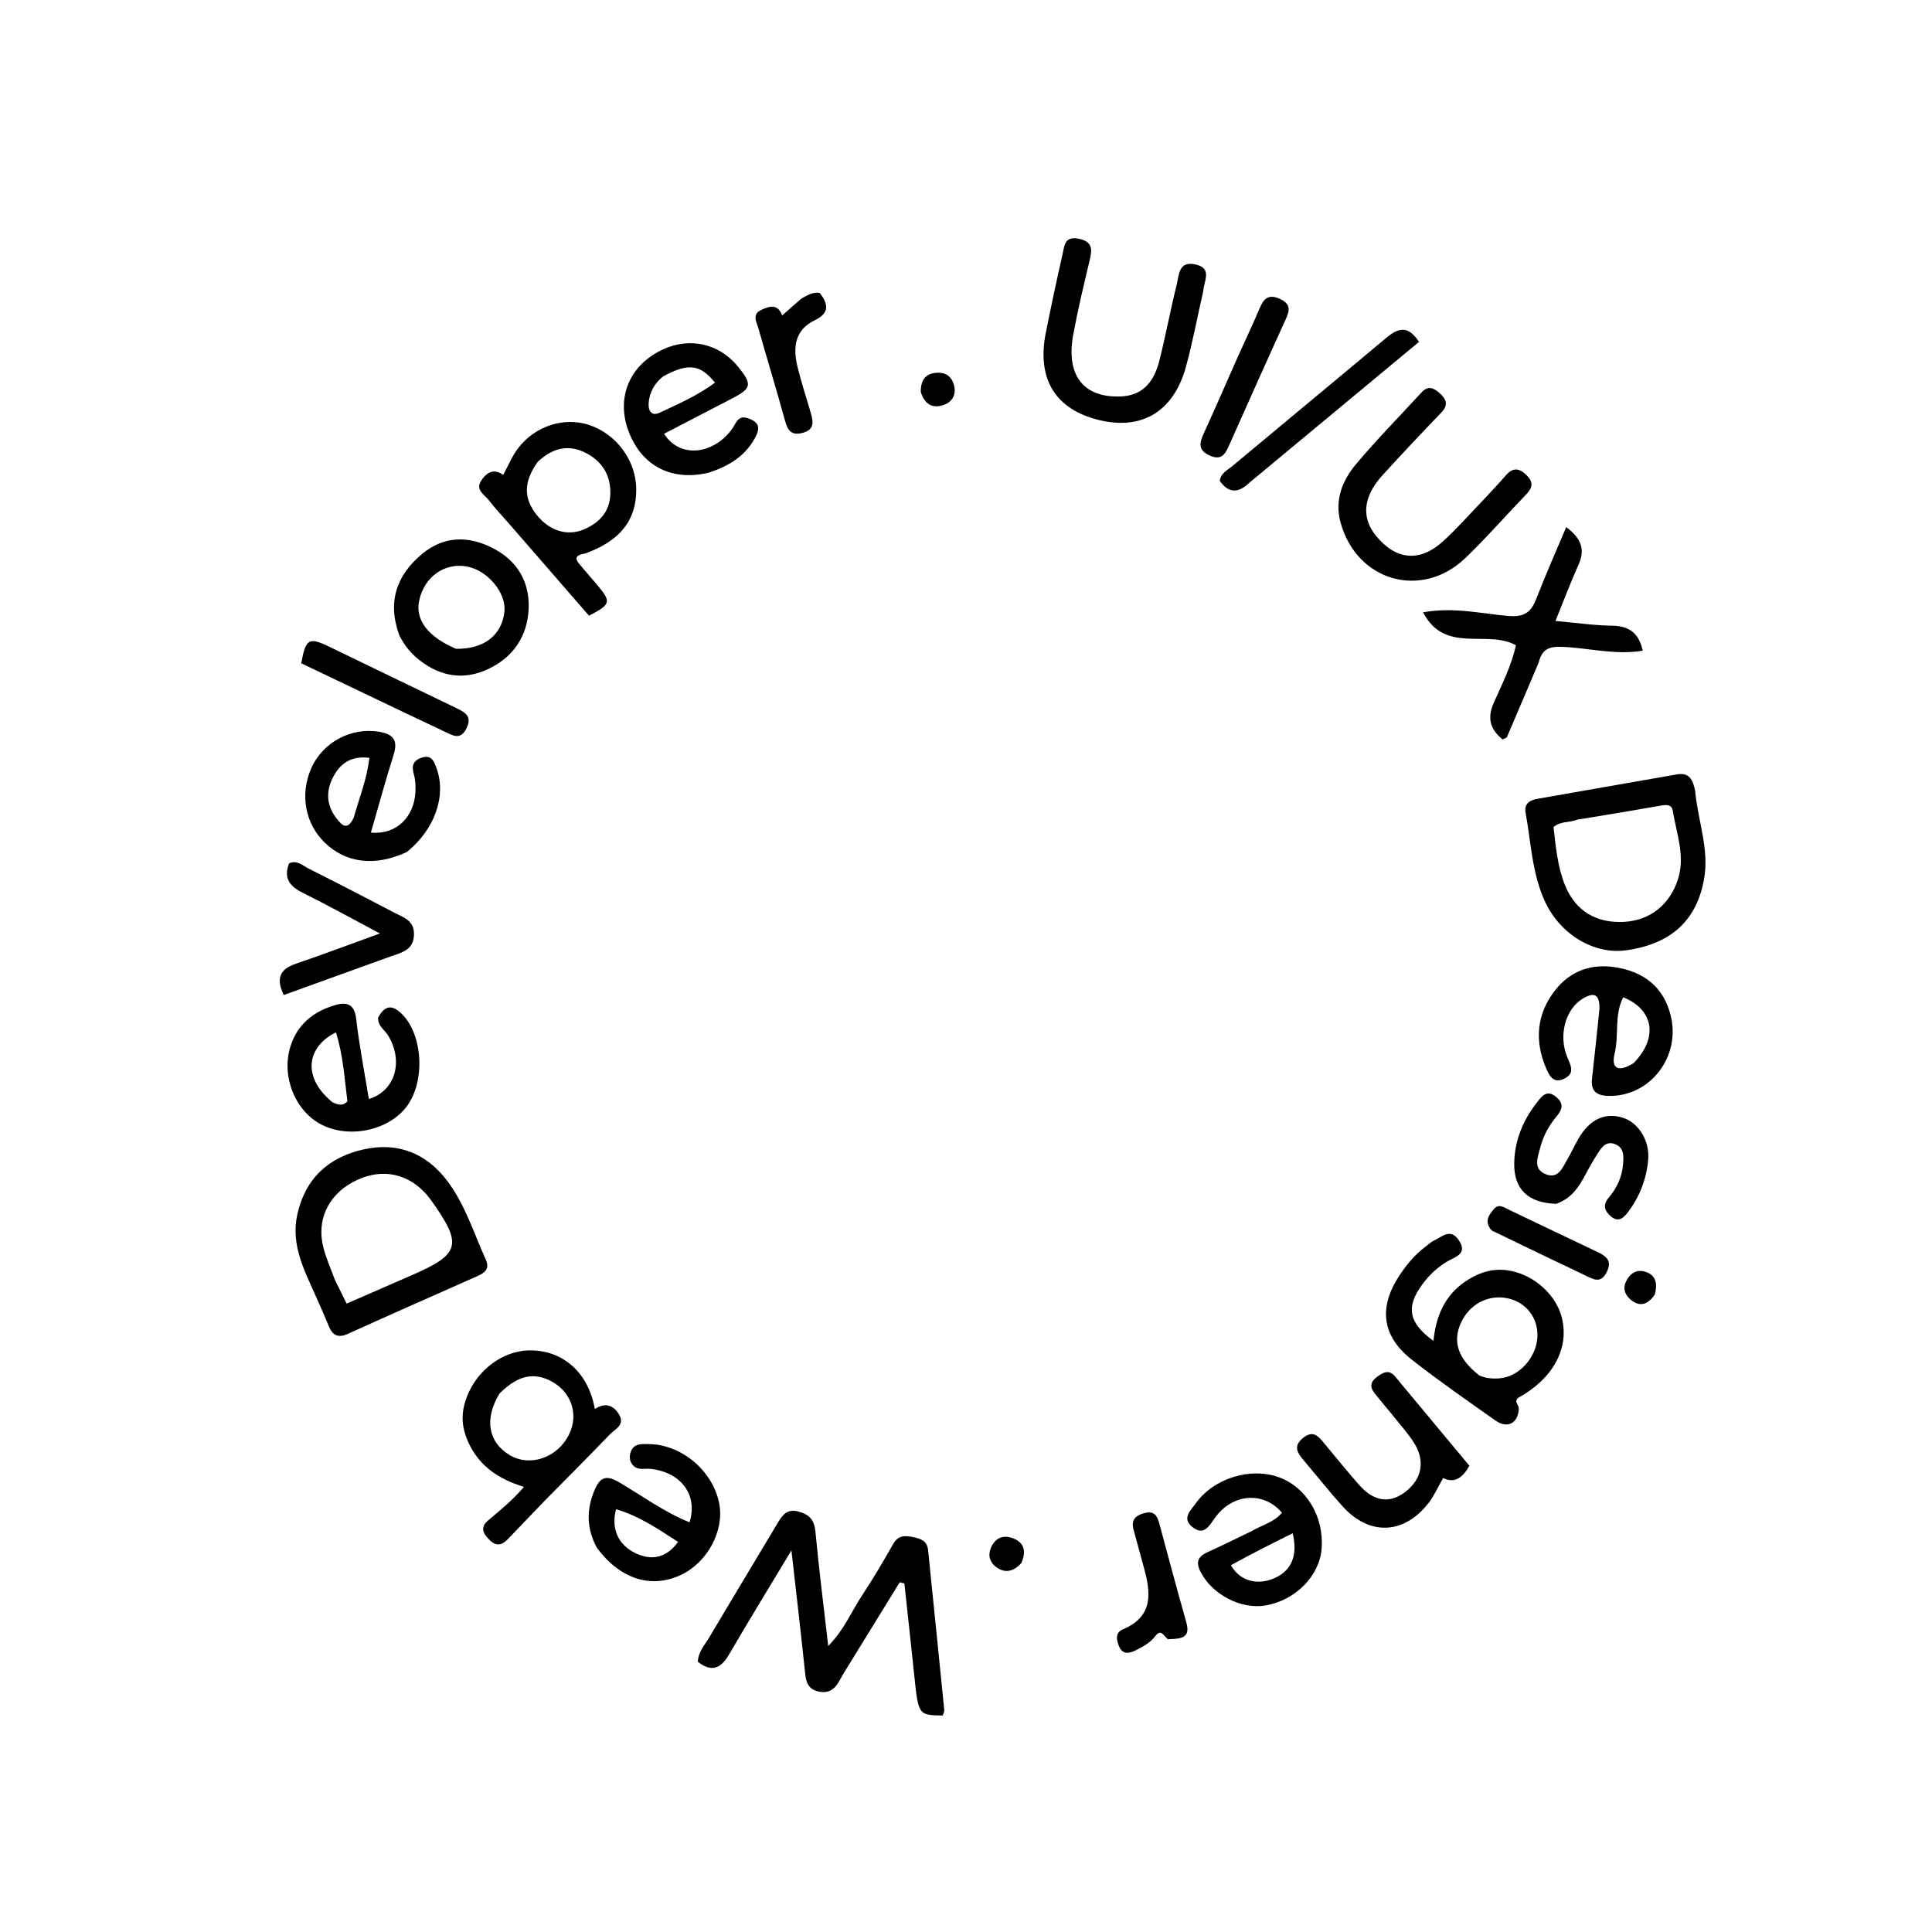
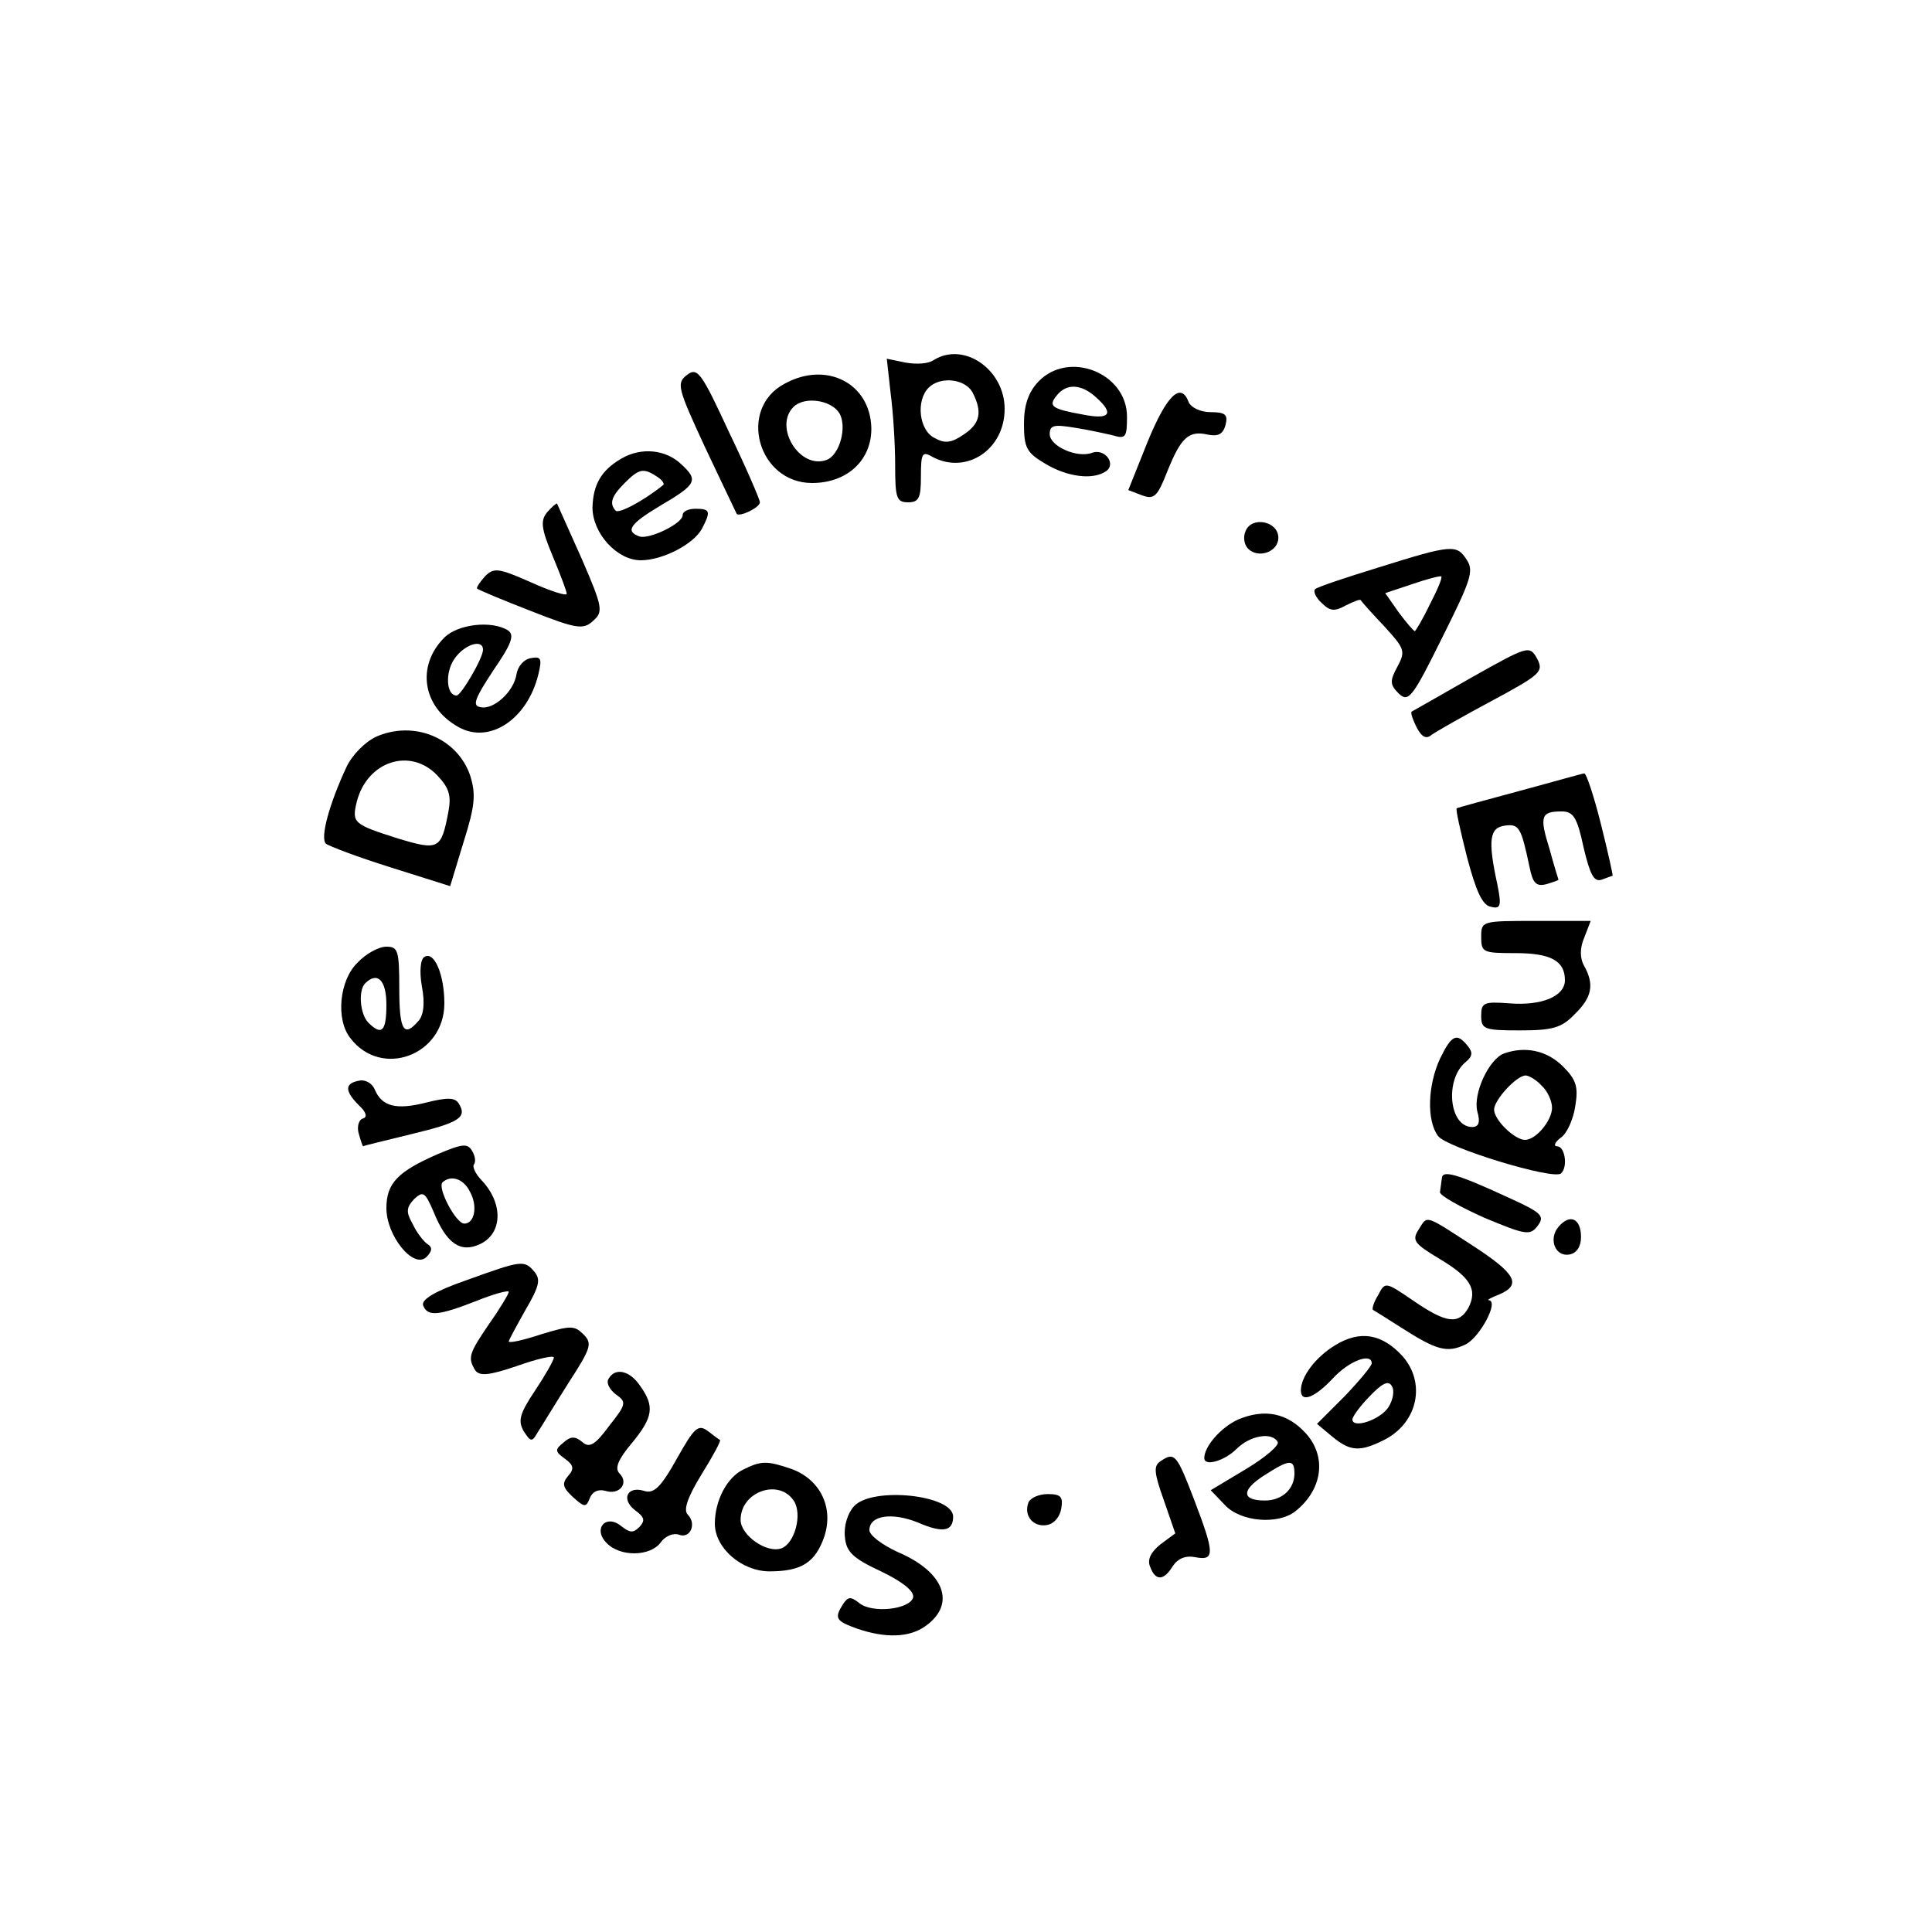
- <svg xmlns="http://www.w3.org/2000/svg" version="1.1" id="Layer_1" x="0px" y="0px" width="100%" viewBox="0 0 496 496" enable-background="new 0 0 496 496" xml:space="preserve">
-   <path fill="#000000" opacity="1" stroke="none" d=" M234.709,430.04   C233.853,421.896 233.016,414.203 232.178,406.51   C231.778,406.416 231.377,406.322 230.977,406.229   C226.649,413.254 222.318,420.277 217.994,427.305   C217.208,428.581 216.397,429.846 215.692,431.167   C214.502,433.398 213.051,434.885 210.172,434.267   C207.188,433.626 206.903,431.532 206.646,429.051   C205.625,419.198 204.46,409.36 203.181,398.031   C197.357,407.721 192.158,416.179 187.168,424.759   C185.032,428.43 182.636,429.351 179.163,426.632   C179.244,424.064 180.947,422.302 182.107,420.341   C187.955,410.447 193.92,400.622 199.802,390.748   C201.004,388.73 202.267,387.325 204.982,388.053   C207.75,388.794 209.062,390.177 209.343,393.202   C210.231,402.733 211.445,412.234 212.627,422.577   C216.788,418.355 218.61,413.667 221.313,409.598   C224.168,405.3 226.771,400.828 229.333,396.346   C230.616,394.102 232.362,394.197 234.46,394.63   C236.388,395.027 238.027,395.601 238.26,397.889   C239.658,411.61 241.057,425.331 242.422,439.055   C242.466,439.499 242.155,439.979 242.017,440.418   C235.778,440.332 235.778,440.332 234.709,430.04  z" />
-   <path fill="#000000" opacity="1" stroke="none" d=" M366.087,319.957   C366.914,319.333 367.401,318.831 367.995,318.564   C370.107,317.614 372.319,315.186 374.455,318.313   C376.997,322.033 373.471,322.662 371.343,323.972   C368.902,325.475 366.852,327.419 365.157,329.723   C360.874,335.542 361.577,339.563 368.01,344.247   C368.638,337.902 370.91,332.562 376.227,328.971   C379.056,327.06 382.163,325.853 385.592,325.996   C392.618,326.29 399.329,331.738 400.969,338.292   C402.945,346.185 398.669,354.005 389.705,358.898   C388.628,359.906 389.967,360.709 389.93,361.603   C389.773,365.376 387.028,366.875 383.928,364.69   C376.714,359.605 369.459,354.556 362.511,349.12   C354.814,343.098 353.849,335.775 359.173,327.605   C360.999,324.802 363.091,322.215 366.087,319.957  M379.741,353.091   C381.457,353.89 383.283,354.008 385.12,353.842   C390.031,353.399 394.42,348.52 394.694,343.262   C394.954,338.285 391.714,334.176 386.808,333.26   C381.896,332.343 377.181,334.91 375.036,339.669   C372.902,344.403 374.257,348.803 379.741,353.091  z" />
-   <path fill="#000000" opacity="1" stroke="none" d=" M435.2,203.107   C435.944,210.921 438.845,218.059 437.481,225.675   C435.576,236.31 429.03,242.365 417.46,243.97   C409.32,245.1 400.597,239.984 396.649,231.465   C393.316,224.275 393.068,216.345 391.669,208.696   C391.218,206.235 392.833,205.411 394.755,205.069   C406.678,202.952 418.614,200.906 430.54,198.806   C433.674,198.254 434.638,200.162 435.2,203.107  M404.923,210.429   C403.003,211.257 400.638,210.732 398.838,212.337   C399.417,217.49 399.876,222.622 401.847,227.412   C404.492,233.837 409.783,237.016 416.802,236.678   C423.603,236.35 428.635,232.294 430.744,225.843   C432.735,219.752 430.389,214.052 429.473,208.234   C429.156,206.22 427.395,206.641 425.841,206.917   C419.152,208.102 412.449,209.205 404.923,210.429  z" />
-   <path fill="#000000" opacity="1" stroke="none" d=" M81.41,333.52   C78.26,326.355 74.569,319.753 76.334,311.777   C78.412,302.393 84.496,297.03 93.461,295.06   C102.221,293.134 109.605,296.139 114.956,303.344   C119.457,309.405 121.677,316.663 124.753,323.465   C125.794,325.766 124.396,326.802 122.541,327.625   C111.453,332.542 100.353,337.433 89.305,342.439   C86.634,343.65 85.29,342.694 84.328,340.275   C83.469,338.115 82.494,336 81.41,333.52  M85.964,328.534   C86.902,330.438 87.84,332.343 88.987,334.672   C94.769,332.151 100.205,329.772 105.649,327.41   C118.214,321.957 118.84,319.569 110.655,308.121   C110.078,307.314 109.439,306.536 108.74,305.834   C103.717,300.786 96.961,299.958 90.442,303.559   C84.097,307.064 81.226,313.427 83.041,320.345   C83.711,322.9 84.75,325.358 85.964,328.534  z" />
-   <path fill="#000000" opacity="1" stroke="none" d=" M139.566,385.566   C136.337,388.941 133.329,392.039 130.351,395.166   C128.828,396.765 127.377,397.031 125.673,395.353   C124.021,393.726 123.2,392.122 125.305,390.345   C128.473,387.671 131.709,385.077 134.502,381.727   C127.98,379.711 123.523,376.563 120.751,371.331   C119.088,368.192 118.286,364.836 119.076,361.23   C120.895,352.924 128.421,346.571 136.372,346.68   C144.72,346.793 151.093,352.513 152.717,361.744   C155.203,360.082 157.331,360.605 158.858,363.011   C160.628,365.802 157.91,366.86 156.575,368.25   C151.052,374 145.402,379.628 139.566,385.566  M128.225,357.778   C124.277,364.275 125.302,370.284 130.924,373.606   C136.098,376.664 143.091,374.238 146.044,368.361   C148.759,362.958 146.568,356.895 140.86,354.275   C136.076,352.08 132.178,353.847 128.225,357.778  z" />
-   <path fill="#000000" opacity="1" stroke="none" d=" M150.251,142.09   C148.288,142.413 147.26,143.002 148.656,144.705   C150.236,146.633 151.92,148.477 153.512,150.396   C156.965,154.558 156.803,155.167 151.212,158.07   C144.551,150.401 137.811,142.64 131.069,134.881   C129.215,132.747 127.26,130.692 125.529,128.462   C124.407,127.017 121.991,125.821 123.508,123.446   C124.862,121.326 126.793,120.129 129.177,121.929   C130.568,119.393 131.511,117.037 132.993,115.091   C137.382,109.326 144.814,106.987 151.208,109.089   C158.282,111.414 163.326,118.296 163.347,125.653   C163.37,133.546 159.22,138.857 150.251,142.09  M138.052,118.566   C134.44,123.65 134.343,127.815 137.736,132.13   C141.01,136.293 145.699,137.767 150.027,135.865   C153.94,134.146 156.537,131.379 156.684,126.836   C156.84,122.018 154.59,118.462 150.486,116.326   C146.276,114.134 142.155,114.71 138.052,118.566  z" />
-   <path fill="#000000" opacity="1" stroke="none" d=" M381.563,127.557   C383.373,125.582 384.992,123.904 386.506,122.137   C388.296,120.048 389.898,120.005 391.91,121.991   C393.862,123.916 393.36,125.334 391.717,127.037   C386.521,132.424 381.595,138.086 376.199,143.261   C364.927,154.074 348.18,149.175 344.129,134.025   C342.61,128.34 344.629,123.339 348.122,119.176   C353.461,112.815 359.314,106.885 364.935,100.76   C366.601,98.945 368.029,99.512 369.62,100.955   C371.417,102.585 371.861,104.01 369.985,105.959   C364.911,111.231 359.892,116.559 354.961,121.965   C349.938,127.471 349.422,132.861 353.27,137.564   C358.389,143.821 364.519,144.422 370.545,138.902   C374.34,135.426 377.745,131.525 381.563,127.557  z" />
-   <path fill="#000000" opacity="1" stroke="none" d=" M308.897,74.803   C307.352,81.517 306.189,87.912 304.469,94.154   C301.31,105.622 293.218,110.481 282.273,107.867   C270.941,105.16 266.103,97.31 268.5,85.364   C269.84,78.684 271.246,72.015 272.769,65.374   C273.249,63.279 273.197,60.515 276.956,61.295   C280.52,62.035 280.431,64.007 279.755,66.804   C278.235,73.103 276.748,79.42 275.554,85.787   C273.593,96.236 278.035,102.054 287.497,101.789   C292.76,101.641 296.091,98.786 297.659,92.54   C299.277,86.094 300.487,79.545 302.085,73.093   C302.708,70.58 302.577,66.849 307.032,67.915   C311.24,68.922 309.115,72.012 308.897,74.803  z" />
-   <path fill="#000000" opacity="1" stroke="none" d=" M395.041,170.055   C392.235,176.672 389.575,182.947 386.879,189.208   C386.78,189.44 386.336,189.523 385.757,189.835   C382.641,187.293 381.7,184.449 383.494,180.431   C385.636,175.632 388.03,170.873 389.197,165.664   C381.775,161.499 370.955,168.047 365.346,157.198   C373.214,155.792 380.237,157.529 387.179,158.129   C391.525,158.505 393.12,157.074 394.484,153.55   C396.81,147.541 399.433,141.646 402.087,135.333   C405.942,138.17 407.039,141.044 405.224,145.057   C403.191,149.549 401.466,154.18 399.337,159.415   C404.67,159.892 409.244,160.57 413.827,160.633   C418.15,160.692 420.715,162.41 421.742,167.049   C414.694,168.239 407.888,166.333 401.057,166.069   C397.881,165.946 395.91,166.493 395.041,170.055  z" />
-   <path fill="#000000" opacity="1" stroke="none" d=" M153.284,397.435   C150.529,392.402 150.558,387.643 152.566,382.727   C153.91,379.435 155.433,378.462 158.907,380.516   C164.867,384.04 170.514,388.177 177.021,390.825   C179.245,383.834 174.841,377.953 167.032,377.104   C165.582,376.946 163.977,377.504 162.714,376.393   C161.567,375.384 161.506,373.928 161.945,372.696   C162.724,370.513 164.794,370.714 166.604,370.738   C175.009,370.847 182.967,377.577 184.632,385.931   C186.027,392.929 181.634,401.149 174.795,404.336   C167.161,407.894 159.292,405.464 153.284,397.435  M158.152,387.453   C156.838,392.507 158.725,396.687 163.28,398.81   C167.484,400.769 171.25,399.816 174.077,395.846   C169.098,392.652 164.264,389.269 158.152,387.453  z" />
-   <path fill="#000000" opacity="1" stroke="none" d=" M321.219,393.132   C324.096,391.478 327.142,390.789 329.108,388.348   C324.354,382.77 316.313,383.386 311.82,389.809   C310.249,392.054 308.945,394.29 306.083,391.997   C303.343,389.802 305.707,387.757 306.935,386.02   C311.518,379.534 321.001,376.602 328.293,379.239   C335.404,381.811 339.935,389.358 339.3,397.573   C338.757,404.599 332.601,410.84 324.91,412.163   C318.569,413.253 311.177,409.342 308.216,403.542   C306.912,400.988 307.576,399.567 310.066,398.456   C313.714,396.828 317.286,395.028 321.219,393.132  M316.006,401.835   C318.205,405.699 322.39,407.053 326.794,405.323   C331.432,403.502 333.303,399.511 331.865,393.622   C326.636,396.235 321.517,398.793 316.006,401.835  z" />
-   <path fill="#000000" opacity="1" stroke="none" d=" M181.923,121.352   C172.476,123.607 164.886,119.667 161.492,111.043   C158.258,102.824 161.06,94.808 168.678,90.483   C176.141,86.246 184.444,87.791 189.695,94.392   C193.097,98.668 192.902,99.71 188.135,102.201   C182.273,105.265 176.394,108.297 170.486,111.362   C174.045,116.976 181.261,117.024 186.424,111.922   C187.355,111.002 188.174,109.898 188.788,108.742   C189.862,106.727 191.241,106.942 192.953,107.759   C194.993,108.733 194.949,110.215 194.107,111.899   C191.636,116.84 187.402,119.589 181.923,121.352  M170.238,96.636   C168.051,98.362 166.773,100.678 166.533,103.381   C166.376,105.137 167.034,107.039 169.395,105.935   C174.247,103.668 179.184,101.49 183.561,98.239   C179.771,93.528 176.708,93.119 170.238,96.636  z" />
-   <path fill="#000000" opacity="1" stroke="none" d=" M97.055,261.275   C98.622,258.37 100.362,257.801 102.761,259.926   C108.318,264.85 109.376,276.708 104.786,283.537   C100.456,289.979 90.148,292.464 82.771,288.844   C75.862,285.453 72.187,276.45 74.517,268.809   C76.292,262.987 80.423,259.697 86.014,258.049   C89.022,257.163 90.994,257.711 91.441,261.584   C92.233,268.453 93.574,275.259 94.694,282.151   C101.578,280.044 103.648,272.356 99.587,265.749   C98.733,264.36 97.041,263.502 97.055,261.275  M85.425,283.031   C86.647,283.532 87.874,284.132 89.19,282.737   C88.438,276.908 88.116,270.901 86.235,265.032   C78.29,269.043 77.846,276.966 85.425,283.031  z" />
-   <path fill="#000000" opacity="1" stroke="none" d=" M104.456,218.73   C96.249,222.545 88.81,221.602 83.35,216.308   C78.361,211.469 76.982,204.027 79.845,197.383   C82.786,190.556 90.16,186.641 97.374,187.87   C100.94,188.478 102.216,190.039 101.073,193.683   C98.998,200.298 97.174,206.991 95.218,213.745   C101.646,214.378 106.354,209.847 106.653,203.249   C106.72,201.77 106.661,200.207 106.249,198.804   C105.613,196.639 106.043,195.244 108.251,194.511   C110.832,193.656 111.463,195.569 112.087,197.287   C114.635,204.301 111.63,212.943 104.456,218.73  M90.812,209.907   C92.219,204.899 94.206,200.032 94.822,194.554   C90.15,193.987 87.284,195.974 85.421,199.689   C83.532,203.456 83.928,207.093 86.575,210.322   C87.641,211.621 89.113,213.54 90.812,209.907  z" />
-   <path fill="#000000" opacity="1" stroke="none" d=" M410.619,259.145   C410.757,255.155 409.19,254.664 406.356,256.367   C401.892,259.05 400.018,265.8 402.385,271.448   C403.27,273.558 404.397,275.534 401.61,276.914   C398.707,278.352 397.664,275.996 396.852,274.062   C393.921,267.083 394.542,260.287 399.181,254.312   C403.139,249.214 408.66,247.247 415.112,248.387   C422.106,249.623 426.97,253.364 428.846,260.433   C431.689,271.146 423.679,281.583 412.983,281.35   C409.763,281.28 408.371,280.053 408.725,276.853   C409.363,271.087 409.98,265.317 410.619,259.145  M419.422,272.906   C425.707,266.449 424.643,259.243 416.731,256.027   C414.376,260.59 415.683,265.726 414.52,270.478   C413.607,274.209 415.338,275.488 419.422,272.906  z" />
-   <path fill="#000000" opacity="1" stroke="none" d=" M102.516,163.098   C99.363,154.46 101.867,147.639 108.328,142.241   C113.907,137.58 120.213,137.47 126.552,140.736   C132.776,143.942 135.982,149.35 135.725,156.168   C135.456,163.33 131.749,168.828 125.102,171.867   C118.924,174.69 113.081,173.647 107.763,169.536   C105.633,167.889 103.897,165.877 102.516,163.098  M117.068,166.564   C124.173,166.696 128.825,163.137 129.494,157.056   C130.032,152.178 125.124,146.326 119.729,145.413   C114.062,144.454 108.976,148.097 107.635,154.073   C106.534,158.983 109.632,163.377 117.068,166.564  z" />
-   <path fill="#000000" opacity="1" stroke="none" d=" M357.586,363.393   C355.878,361.324 354.378,359.545 352.922,357.73   C351.66,356.156 351.745,354.791 353.483,353.516   C355.094,352.334 356.557,351.447 358.194,353.418   C364.542,361.062 370.904,368.695 377.239,376.306   C375.463,379.432 373.434,380.882 370.484,379.461   C369.155,381.78 368.212,383.95 366.814,385.772   C360.527,393.972 351.601,394.374 344.708,386.749   C341.254,382.93 338.06,378.876 334.727,374.947   C333.093,373.021 331.879,371.251 334.597,369.11   C337.135,367.11 338.451,368.716 339.9,370.462   C342.872,374.042 345.8,377.664 348.871,381.159   C352.67,385.484 356.68,386.082 360.664,383.102   C365.053,379.82 366.009,375.117 362.99,370.368   C361.483,367.996 359.553,365.892 357.586,363.393  z" />
-   <path fill="#000000" opacity="1" stroke="none" d=" M399.539,309.053   C392.285,308.848 388.618,305.273 388.745,298.583   C388.856,292.751 391.015,287.555 394.609,282.991   C395.831,281.439 397.106,279.624 399.483,281.596   C401.545,283.308 401.122,284.83 399.584,286.658   C397.646,288.963 396.205,291.609 395.447,294.552   C394.796,297.082 393.441,300.092 396.874,301.471   C400.044,302.744 401.131,299.798 402.367,297.687   C403.375,295.966 404.195,294.136 405.187,292.406   C408.091,287.343 412.091,285.485 416.723,286.985   C420.652,288.257 423.585,292.881 423.134,297.801   C422.687,302.673 420.971,307.181 417.994,311.129   C416.812,312.697 415.482,313.967 413.481,312.205   C411.874,310.79 411.444,309.313 412.996,307.49   C415.09,305.032 416.415,302.174 416.683,298.923   C416.848,296.916 417.009,294.707 414.7,293.759   C412.218,292.74 411.06,294.768 409.994,296.407   C408.638,298.493 407.507,300.726 406.281,302.897   C404.776,305.563 402.906,307.845 399.539,309.053  z" />
-   <path fill="#000000" opacity="1" stroke="none" d=" M100.408,245.498   C91.007,248.889 81.976,252.152 72.851,255.449   C70.672,250.907 72.076,248.736 76.017,247.395   C82.903,245.051 89.712,242.48 97.539,239.648   C90.315,235.819 84.078,232.361 77.697,229.191   C74.35,227.529 72.749,225.435 74.208,221.655   C76.257,220.704 77.714,222.227 79.227,222.985   C86.673,226.716 94.061,230.561 101.445,234.412   C103.742,235.61 106.384,236.361 106.276,239.956   C106.162,243.77 103.486,244.466 100.408,245.498  z" />
-   <path fill="#000000" opacity="1" stroke="none" d=" M320.776,123.903   C317.746,126.836 315.321,126.494 313.155,123.472   C313.407,121.434 315.094,120.724 316.321,119.7   C329.461,108.729 342.66,97.828 355.78,86.833   C358.73,84.362 361.35,83.2 364.292,87.774   C349.854,99.76 335.454,111.714 320.776,123.903  z" />
-   <path fill="#000000" opacity="1" stroke="none" d=" M317.695,91.786   C319.685,87.351 321.637,83.311 323.372,79.179   C324.444,76.628 325.69,75.394 328.624,76.753   C331.367,78.023 331.156,79.627 330.101,81.938   C325.205,92.661 320.408,103.429 315.607,114.195   C314.588,116.48 313.663,118.397 310.485,116.908   C307.445,115.483 307.976,113.609 309.051,111.25   C311.945,104.906 314.735,98.514 317.695,91.786  z" />
-   <path fill="#000000" opacity="1" stroke="none" d=" M104.07,183.054   C94.888,178.676 86.051,174.452 77.335,170.286   C78.469,163.999 79.294,163.516 84.38,165.963   C95.331,171.232 106.25,176.57 117.213,181.813   C119.561,182.936 121.273,184 119.727,187.052   C118.215,190.036 116.322,188.86 114.337,187.921   C111.028,186.354 107.722,184.779 104.07,183.054  z" />
-   <path fill="#000000" opacity="1" stroke="none" d=" M205.841,76.585   C207.47,75.706 208.755,74.9 210.468,75.214   C212.561,77.981 213.138,80.319 209.174,82.22   C204.017,84.693 203.546,89.236 204.728,94.118   C205.701,98.139 207.018,102.076 208.165,106.055   C208.8,108.26 209.14,110.291 206.114,111.112   C203.358,111.859 202.281,110.715 201.576,108.134   C199.391,100.143 196.937,92.225 194.692,84.249   C194.245,82.661 192.934,80.711 195.493,79.534   C197.618,78.557 199.663,77.945 200.817,80.983   C202.597,79.394 204.063,78.084 205.841,76.585  z" />
-   <path fill="#000000" opacity="1" stroke="none" d=" M299.833,420.841   C298.667,419.921 298.108,418.056 296.576,420.054   C295.225,421.816 293.301,422.856 291.342,423.789   C289.653,424.594 288.111,424.696 287.259,422.574   C286.585,420.893 286.306,419.117 288.289,418.289   C296.176,414.992 295.462,408.907 293.655,402.394   C292.766,399.193 291.934,395.976 291.038,392.777   C290.345,390.305 291.348,389.122 293.751,388.469   C296.242,387.792 297.059,389.038 297.603,391.049   C299.9,399.541 302.156,408.045 304.563,416.506   C305.796,420.84 302.825,420.677 299.833,420.841  z" />
-   <path fill="#000000" opacity="1" stroke="none" d=" M382.979,315.907   C380.895,313.596 382.274,311.899 383.524,310.405   C384.81,308.869 386.261,310.044 387.564,310.664   C395.05,314.224 402.514,317.829 410.009,321.368   C412.36,322.478 414,323.668 412.452,326.661   C410.932,329.6 409.058,328.427 407.071,327.477   C399.144,323.689 391.21,319.917 382.979,315.907  z" />
-   <path fill="#000000" opacity="1" stroke="none" d=" M262.215,401.264   C260.125,403.576 257.957,403.928 255.77,402.329   C254.174,401.163 253.568,399.421 254.359,397.46   C255.307,395.113 257.168,394.035 259.543,394.746   C262.605,395.662 263.722,397.815 262.215,401.264  z" />
-   <path fill="#000000" opacity="1" stroke="none" d=" M236.4,100.682   C236.323,97.27 237.868,95.719 240.876,95.689   C243.238,95.665 244.547,97.08 244.993,99.219   C245.465,101.476 244.366,103.211 242.319,103.944   C239.57,104.928 237.472,103.972 236.4,100.682  z" />
-   <path fill="#000000" opacity="1" stroke="none" d=" M424.818,332.395   C422.988,334.987 420.971,335.56 418.724,333.734   C417.203,332.498 416.52,330.826 417.503,328.887   C418.51,326.898 420.163,325.806 422.355,326.481   C425.08,327.322 425.621,329.47 424.818,332.395  z" />
+ <svg xmlns="http://www.w3.org/2000/svg" version="1.0" width="300pt" height="300pt" viewBox="0 0 300 300" preserveAspectRatio="xMidYMid meet">
+   <g transform="translate(0,300) scale(0.1,-0.1)" fill="#000000" stroke="none">
+     <path d="M1450 2441 c-8 -6 -27 -7 -44 -4 l-29 6 6 -54 c4 -30 7 -80 7 -111 0 -51 2 -58 20 -58 17 0 20 7 20 40 0 37 2 40 19 30 52 -27 111 12 111 75 0 61 -63 105 -110 76z m60 -50 c16 -31 12 -49 -14 -66 -19 -13 -29 -14 -45 -5 -24 12 -29 58 -9 78 18 18 56 14 68 -7z" />
+     <path d="M1067 2418 c-17 -13 -15 -20 28 -113 26 -55 48 -101 49 -103 5 -5 36 10 36 18 0 4 -21 53 -48 109 -43 93 -49 101 -65 89z" />
+     <path d="M1612 2407 c-15 -16 -22 -36 -22 -65 0 -37 4 -45 33 -62 33 -20 73 -26 94 -12 17 11 -1 36 -21 29 -23 -9 -66 10 -66 29 0 14 7 15 38 10 20 -3 47 -9 60 -12 20 -6 22 -3 22 29 0 68 -91 104 -138 54z m90 -24 c28 -25 22 -35 -19 -27 -50 9 -56 13 -42 30 15 19 38 18 61 -3z" />
+     <path d="M1218 2404 c-73 -39 -41 -154 43 -154 55 0 93 36 92 86 -2 69 -70 104 -135 68z m85 -45 c13 -21 1 -65 -19 -73 -42 -16 -83 51 -52 82 17 17 58 11 71 -9z" />
+     <path d="M1782 2314 l-30 -75 21 -8 c19 -7 24 -3 40 38 21 52 33 63 63 56 16 -3 23 1 27 15 4 16 0 20 -23 20 -16 0 -30 7 -34 15 -12 33 -34 12 -64 -61z" />
+     <path d="M965 2288 c-31 -18 -44 -40 -45 -76 0 -40 38 -82 75 -82 34 0 82 25 95 49 14 27 13 31 -10 31 -11 0 -20 -4 -20 -10 0 -13 -52 -38 -67 -33 -23 8 -14 20 31 47 58 34 61 40 34 65 -24 23 -62 27 -93 9z m55 -28 c8 -5 12 -11 10 -13 -31 -25 -69 -45 -74 -40 -10 11 -7 22 14 43 22 22 29 24 50 10z" />
+     <path d="M850 2205 c-11 -13 -10 -25 8 -68 12 -29 22 -55 22 -59 0 -4 -25 4 -56 18 -50 22 -57 23 -71 9 -8 -9 -14 -18 -12 -19 2 -2 40 -18 84 -35 71 -28 81 -29 96 -15 16 14 15 21 -18 97 -20 45 -37 83 -38 85 -1 1 -8 -5 -15 -13z" />
+     <path d="M1934 2175 c-4 -9 -2 -21 4 -27 16 -16 47 -5 47 17 0 26 -42 34 -51 10z" />
+     <path d="M2141 2119 c-52 -16 -97 -31 -99 -34 -3 -3 1 -13 10 -21 13 -13 20 -14 38 -4 12 6 22 10 23 8 1 -2 17 -20 36 -40 32 -35 34 -39 21 -63 -12 -22 -12 -28 2 -42 15 -14 21 -7 67 86 44 88 50 104 39 121 -16 25 -22 25 -137 -11z m79 -58 c-11 -23 -22 -41 -23 -41 -2 0 -13 13 -25 29 l-21 30 42 14 c23 8 43 13 45 12 2 -2 -6 -21 -18 -44z" />
+     <path d="M690 2010 c-44 -44 -34 -108 22 -139 48 -27 107 12 124 82 6 25 4 28 -12 25 -11 -2 -20 -13 -22 -25 -4 -27 -36 -56 -56 -51 -13 2 -9 13 20 57 29 42 33 55 23 62 -25 16 -78 10 -99 -11z m60 -19 c0 -13 -34 -71 -41 -71 -16 0 -18 35 -4 56 15 23 45 33 45 15z" />
+     <path d="M2285 1948 c-49 -28 -91 -52 -93 -53 -2 -2 2 -13 8 -25 8 -15 15 -18 23 -11 7 5 49 29 94 53 76 41 80 45 70 65 -12 21 -13 21 -102 -29z" />
+     <path d="M584 1856 c-17 -8 -37 -28 -46 -47 -27 -58 -41 -110 -32 -119 5 -4 50 -21 101 -37 l92 -29 21 69 c18 57 19 74 10 103 -20 58 -87 86 -146 60z m95 -60 c19 -20 22 -32 17 -58 -11 -57 -15 -59 -78 -40 -69 22 -72 24 -64 57 16 63 83 85 125 41z" />
+     <path d="M2360 1772 c-52 -14 -96 -26 -98 -27 -2 -2 6 -36 16 -76 14 -53 24 -75 37 -77 15 -4 17 1 10 35 -15 69 -12 88 12 91 22 3 25 -3 38 -64 5 -25 10 -31 26 -27 10 3 19 6 19 7 0 0 -7 22 -14 48 -16 51 -13 58 19 58 18 0 24 -9 34 -56 10 -42 16 -54 28 -50 8 3 16 6 17 6 1 0 -7 36 -18 80 -11 44 -23 80 -26 79 -3 0 -48 -13 -100 -27z" />
+     <path d="M2300 1545 c0 -24 3 -25 53 -25 55 0 77 -12 77 -42 0 -25 -36 -40 -86 -36 -40 3 -44 1 -44 -19 0 -21 4 -23 60 -23 51 0 65 4 85 25 27 26 31 46 15 75 -7 12 -7 28 0 44 l10 26 -85 0 c-84 0 -85 0 -85 -25z" />
+     <path d="M555 1505 c-28 -27 -34 -88 -11 -117 48 -63 146 -27 146 54 0 45 -16 82 -31 72 -6 -3 -8 -22 -4 -45 5 -26 3 -45 -5 -54 -23 -27 -30 -15 -30 50 0 59 -2 65 -20 65 -12 0 -32 -11 -45 -25z m45 -65 c0 -41 -7 -49 -28 -28 -13 13 -16 50 -5 61 19 19 33 5 33 -33z" />
+     <path d="M2236 1356 c-19 -41 -21 -96 -3 -120 13 -18 180 -69 191 -58 11 10 6 42 -6 42 -6 0 -4 6 5 13 10 6 20 29 23 49 5 30 2 41 -19 62 -25 25 -59 32 -92 20 -23 -9 -48 -62 -41 -90 5 -17 2 -24 -8 -24 -36 0 -43 74 -10 101 11 9 11 15 3 25 -17 21 -25 17 -43 -20z m158 -42 c9 -8 16 -24 16 -34 0 -20 -25 -50 -42 -50 -16 0 -48 31 -48 47 0 15 35 53 49 53 5 0 17 -7 25 -16z" />
+     <path d="M558 1322 c-23 -4 -23 -16 -1 -38 12 -11 14 -19 6 -21 -6 -2 -9 -13 -6 -23 3 -11 6 -20 7 -20 0 1 35 9 75 19 75 18 87 26 73 48 -6 9 -18 9 -50 1 -47 -12 -69 -6 -80 20 -4 10 -15 16 -24 14z" />
+     <path d="M680 1208 c-62 -27 -80 -45 -80 -84 0 -43 42 -95 62 -76 9 9 10 15 2 20 -6 4 -17 18 -23 31 -11 19 -10 26 2 39 14 13 17 11 30 -19 20 -50 42 -65 72 -51 35 16 37 62 4 98 -11 11 -16 23 -13 26 3 4 2 13 -3 21 -7 12 -15 11 -53 -5z m50 -59 c12 -22 7 -49 -9 -49 -13 0 -42 55 -34 64 13 12 33 6 43 -15z" />
+     <path d="M2239 1171 c-1 -6 -2 -16 -3 -22 -1 -5 31 -23 69 -40 65 -27 71 -28 83 -12 11 15 6 20 -47 44 -80 37 -101 42 -102 30z" />
+     <path d="M2203 1091 c-11 -17 -7 -22 31 -45 49 -29 61 -48 46 -77 -15 -26 -34 -24 -85 11 -44 30 -44 30 -55 9 -7 -11 -10 -22 -8 -23 2 -1 21 -13 43 -27 56 -36 72 -40 100 -27 22 10 53 67 37 69 -4 0 3 4 16 9 35 15 26 32 -40 75 -77 50 -71 48 -85 26z" />
+     <path d="M2420 1095 c-16 -19 -5 -47 17 -43 11 2 18 12 18 27 0 29 -17 37 -35 16z" />
+     <path d="M724 1012 c-49 -17 -70 -30 -67 -39 7 -18 24 -16 83 7 27 11 50 17 50 14 0 -3 -13 -25 -30 -49 -32 -47 -34 -53 -22 -73 7 -9 21 -8 65 7 31 11 57 17 57 13 0 -4 -13 -27 -29 -51 -24 -36 -27 -47 -18 -63 11 -17 13 -18 22 -2 6 9 27 44 48 77 35 54 37 61 23 75 -14 14 -20 14 -66 0 -27 -9 -50 -14 -50 -11 0 2 12 24 26 49 21 36 24 47 14 59 -16 19 -20 18 -106 -13z" />
+     <path d="M2073 911 c-31 -19 -53 -49 -53 -70 0 -20 22 -11 50 19 25 27 60 40 60 23 0 -4 -19 -27 -42 -51 l-43 -43 24 -20 c28 -23 43 -24 82 -4 51 27 63 88 27 129 -32 35 -66 41 -105 17z m83 -96 c-13 -20 -56 -34 -56 -19 0 4 12 21 27 36 19 20 29 25 34 16 5 -7 2 -22 -5 -33z" />
+     <path d="M945 859 c-4 -6 1 -16 11 -24 17 -12 17 -15 -10 -49 -22 -30 -31 -35 -42 -25 -11 9 -18 9 -29 -1 -14 -11 -13 -14 2 -25 14 -10 15 -16 5 -27 -10 -12 -8 -18 8 -33 18 -16 20 -16 26 -1 4 10 13 14 24 11 22 -7 37 12 22 27 -8 8 -2 22 19 47 33 40 36 57 13 89 -16 24 -39 29 -49 11z" />
+     <path d="M1923 796 c-27 -12 -53 -42 -53 -60 0 -14 32 -4 50 14 21 21 55 27 64 11 3 -5 -19 -24 -49 -42 l-55 -33 22 -23 c24 -26 82 -31 109 -10 42 33 50 84 17 121 -29 32 -64 39 -105 22z m87 -84 c0 -24 -19 -42 -46 -42 -36 0 -37 16 -1 39 39 25 47 26 47 3z" />
+     <path d="M1051 735 c-25 -45 -36 -55 -51 -50 -26 8 -36 -13 -14 -30 15 -11 16 -16 7 -26 -10 -10 -15 -9 -28 1 -24 20 -45 -4 -23 -26 21 -22 68 -21 84 1 7 10 20 15 28 12 18 -7 28 17 14 31 -7 7 -1 26 21 62 18 29 31 53 29 54 -2 1 -10 7 -19 14 -15 11 -21 5 -48 -43z" />
+     <path d="M1802 731 c-11 -7 -10 -18 5 -60 l18 -52 -23 -17 c-15 -12 -21 -24 -16 -35 8 -22 21 -22 35 1 8 12 20 17 35 14 31 -6 30 6 -2 90 -27 70 -30 74 -52 59z" />
+     <path d="M1154 718 c-25 -12 -44 -48 -44 -84 0 -38 42 -74 85 -74 50 0 71 14 85 54 15 46 -7 89 -51 105 -38 13 -47 13 -75 -1z m79 -49 c13 -21 1 -65 -19 -73 -23 -9 -64 20 -64 44 0 44 60 65 83 29z" />
+     <path d="M1326 661 c-10 -11 -16 -31 -14 -48 2 -23 13 -33 56 -53 33 -16 51 -30 50 -40 -4 -19 -64 -26 -84 -9 -13 10 -17 10 -25 -2 -14 -22 -11 -26 22 -38 44 -15 81 -14 106 4 48 34 30 84 -43 115 -24 11 -44 26 -44 34 0 23 35 28 75 12 39 -17 55 -14 55 9 0 34 -126 47 -154 16z" />
+     <path d="M1597 667 c-8 -21 8 -39 29 -35 11 2 20 13 22 26 3 18 -1 22 -21 22 -14 0 -27 -6 -30 -13z" />
+   </g>
</svg>
